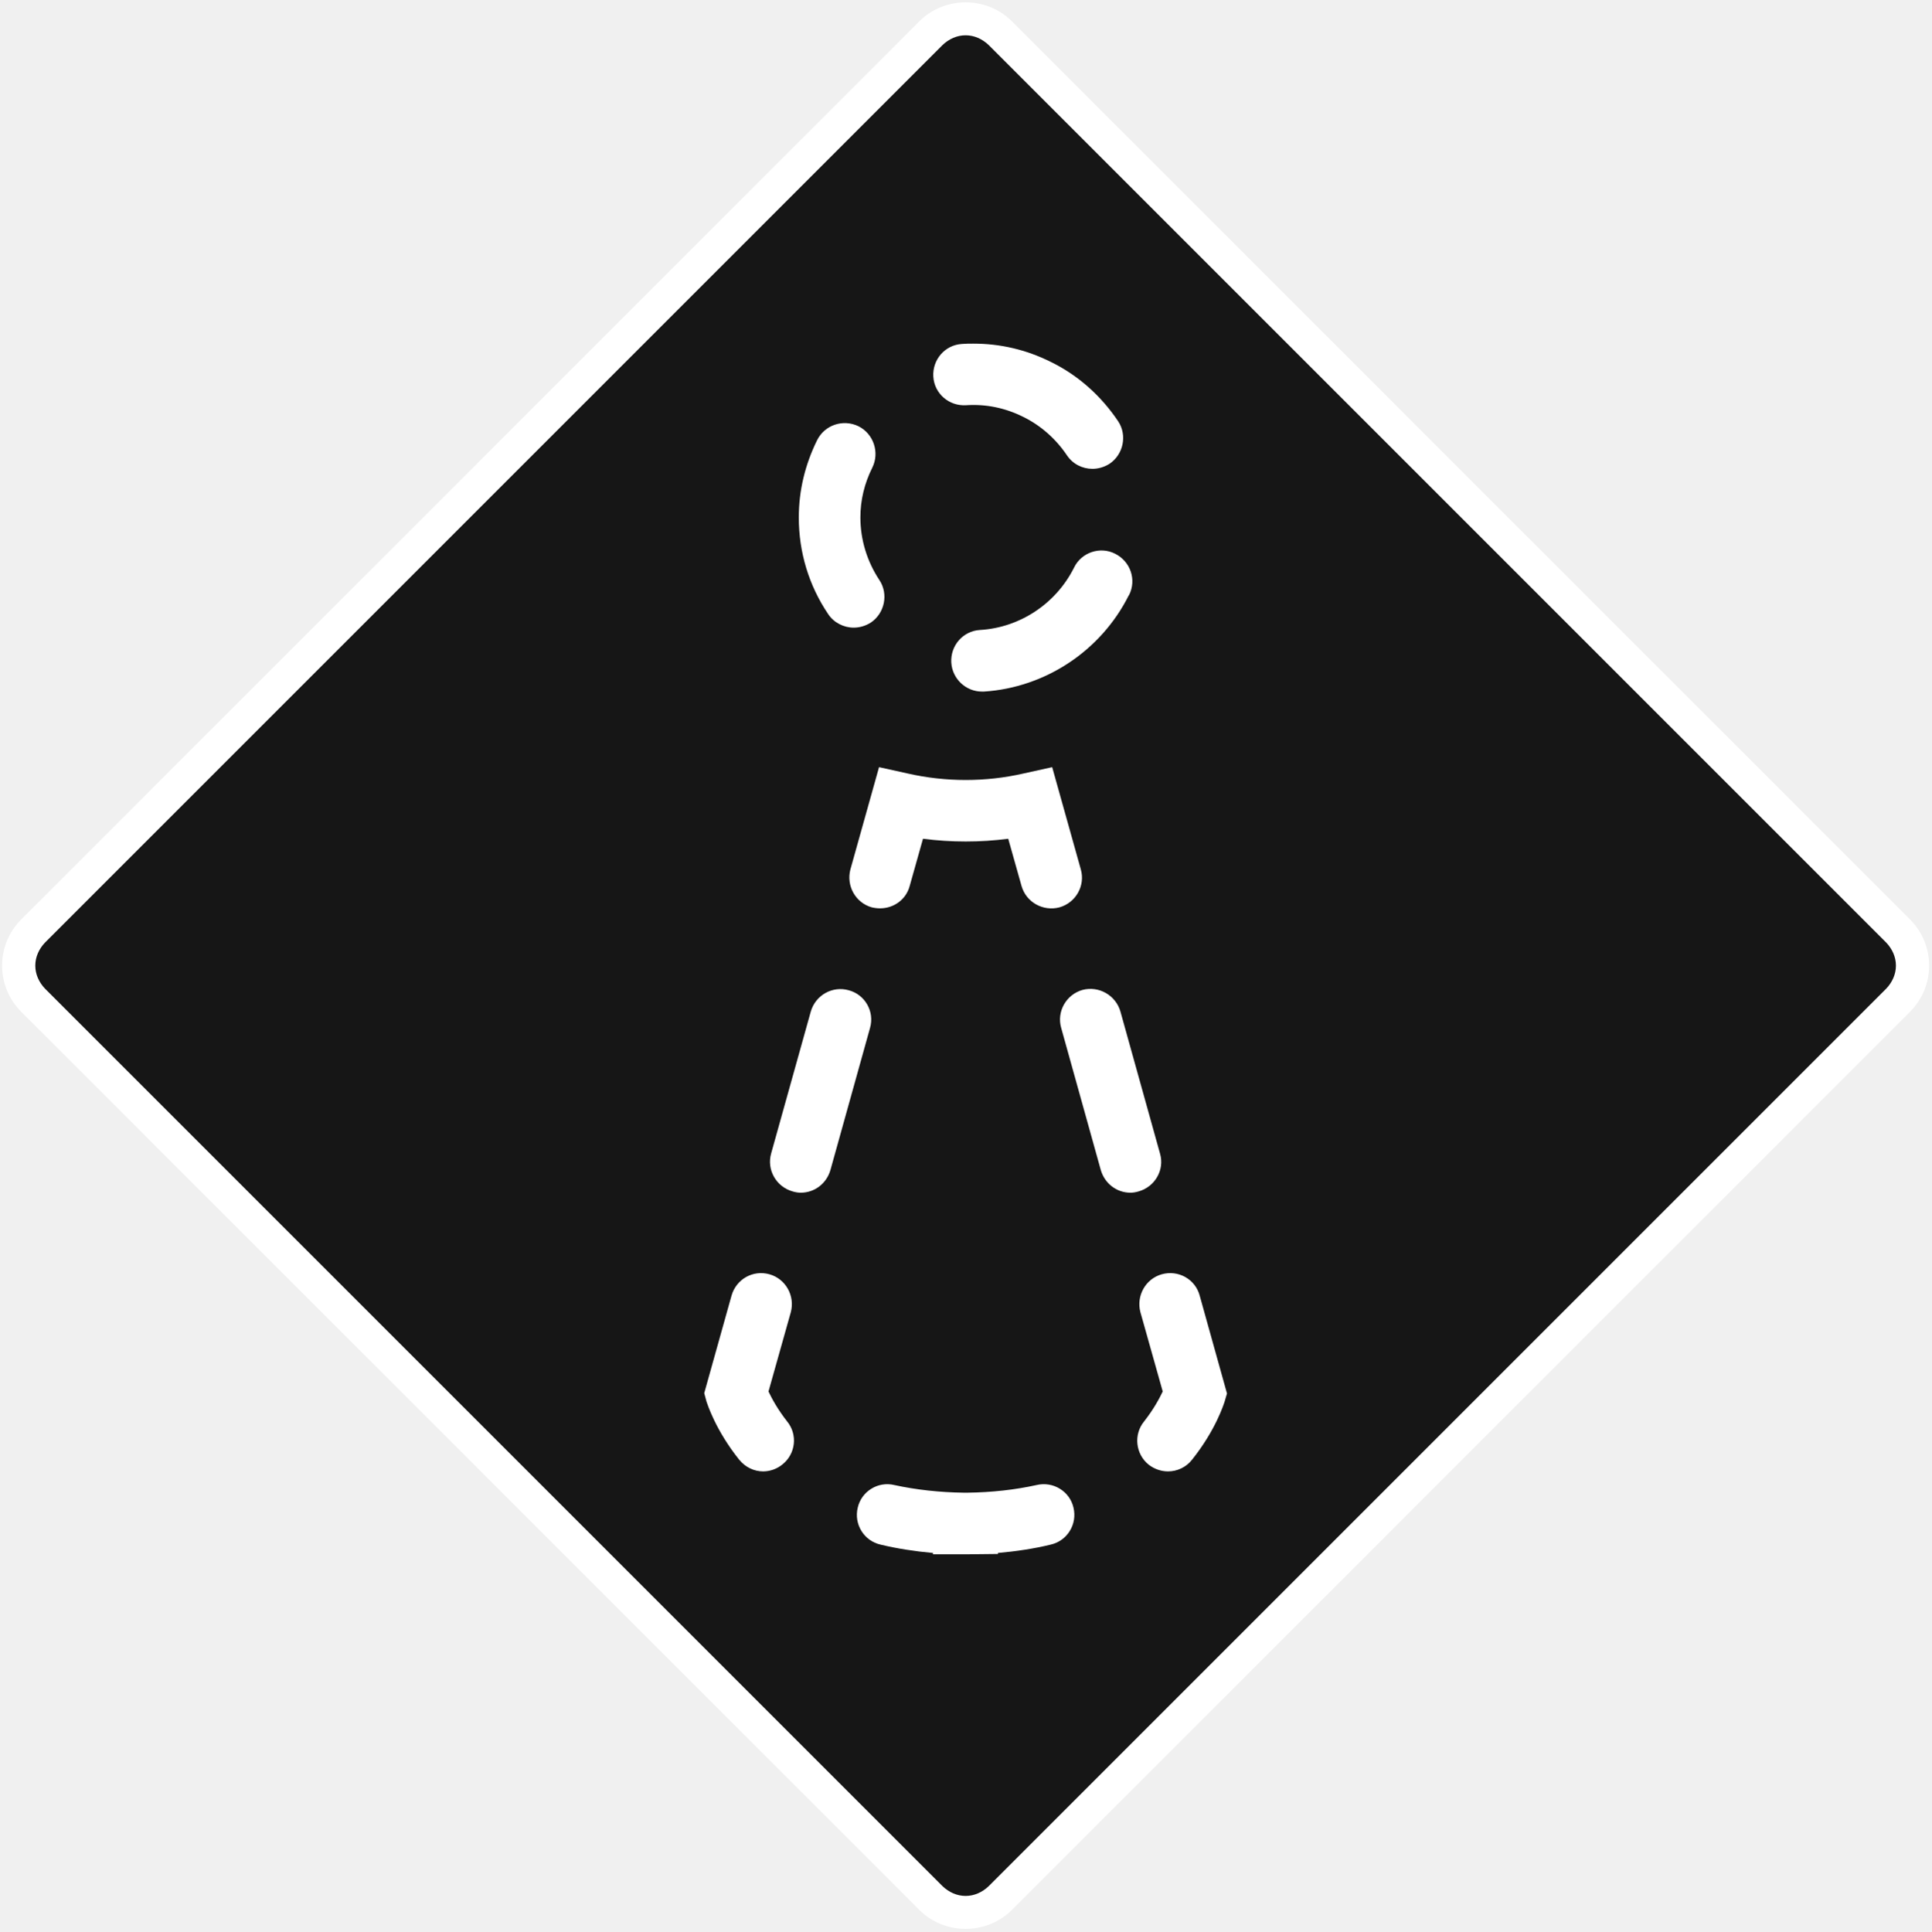
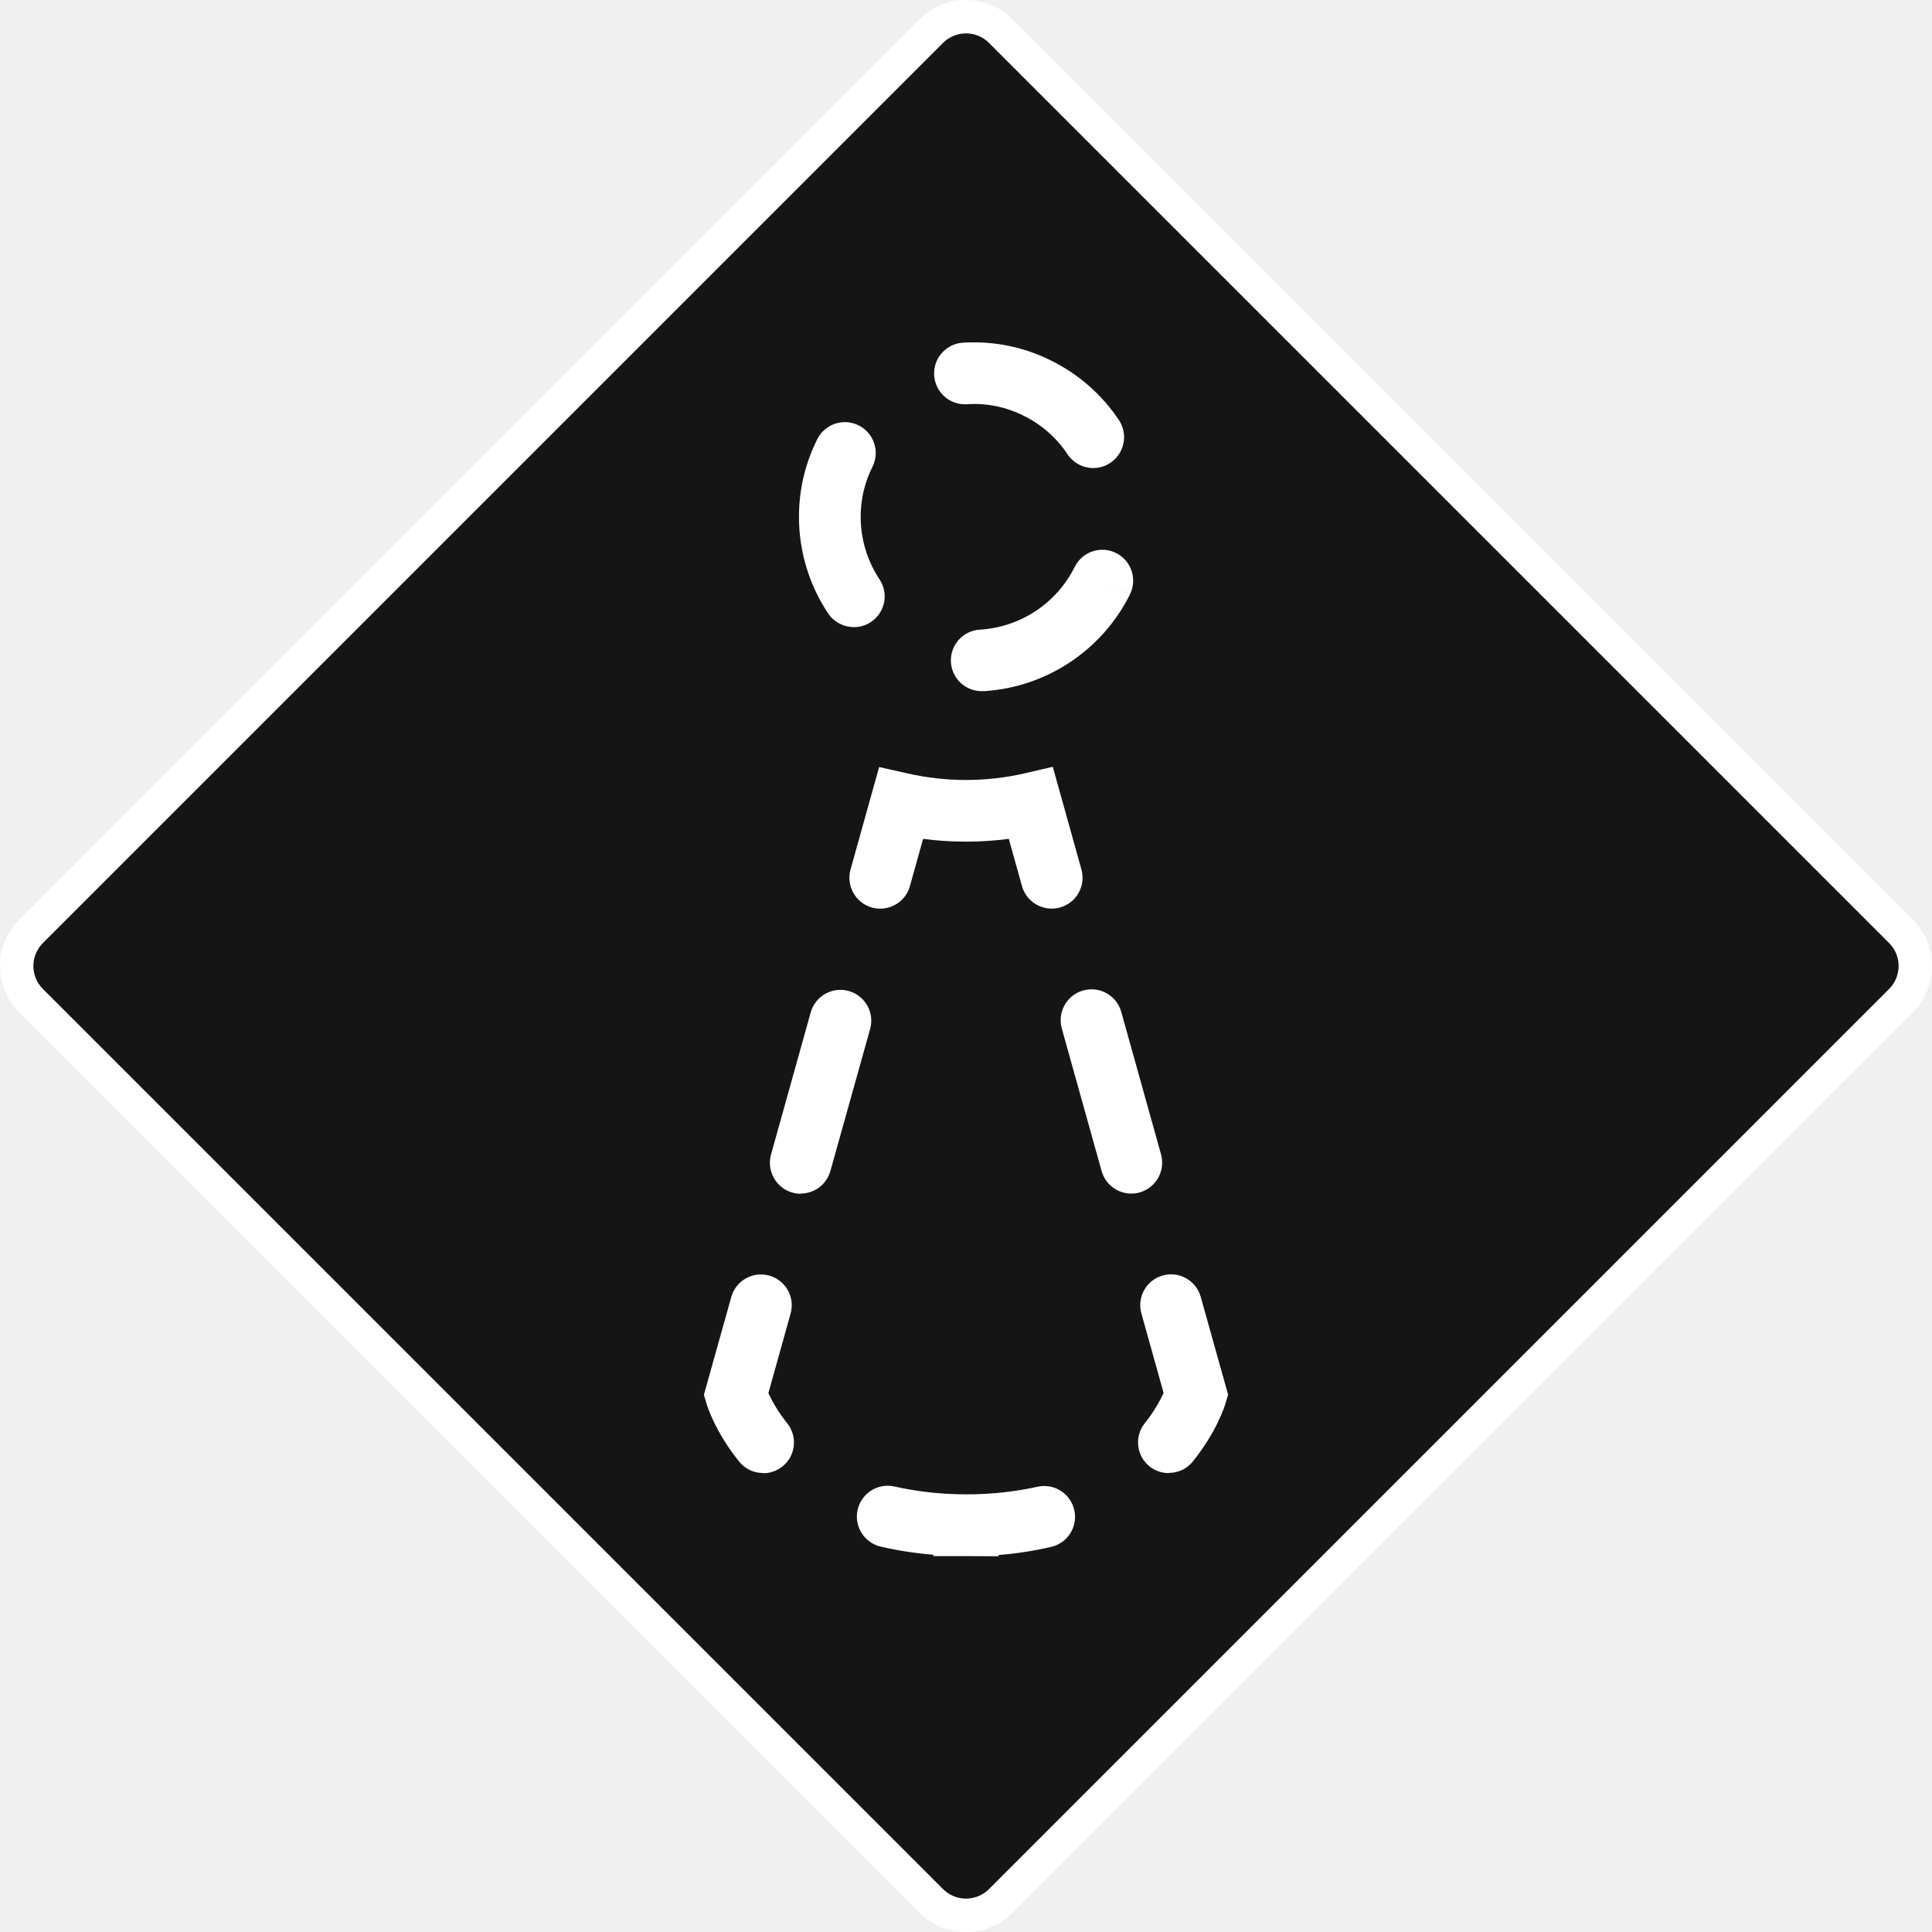
- <svg xmlns="http://www.w3.org/2000/svg" class="svg_icon" version="1.2" viewBox="0 0 580 580">
+ <svg xmlns="http://www.w3.org/2000/svg" viewBox="0 0 578.7 578.7">
  <defs>
-     <clipPath clipPathUnits="userSpaceOnUse" id="cp1">
-       <path d="m-10-10h600v600h-600z" />
+     <style>.cls-1{fill:none;}.cls-2{clip-path:url(#clip-path);}.cls-3{fill:#151514;}.cls-4{fill:#fff;}</style>
+     <clipPath id="clip-path" transform="translate(-10.65 -10.65)">
+       <rect class="cls-1" width="600" height="600" />
    </clipPath>
  </defs>
-   <style>.a{fill:#161616}.b{fill:#fff}</style>
-   <g clip-path="url(#cp1)">
-     <path class="a" d="m290 574.4c-3.9 0-7.6-1.6-10.4-4.3l-269.7-269.7c-5.7-5.7-5.7-15.1 0-20.8l269.7-269.7c2.8-2.7 6.5-4.2 10.4-4.2 3.9 0 7.6 1.5 10.4 4.2l269.7 269.7c5.7 5.7 5.7 15.1 0 20.8l-269.7 269.7c-2.8 2.7-6.5 4.3-10.4 4.3z" />
-     <path fill-rule="evenodd" class="b" d="m303.9 6.4l269.7 269.7c7.7 7.7 7.7 20.1 0 27.8l-269.7 269.7c-3.8 3.8-8.9 5.7-13.9 5.7-5 0-10.1-1.9-13.9-5.7l-269.7-269.7c-7.7-7.7-7.7-20.1 0-27.8l269.7-269.7c3.8-3.8 8.9-5.7 13.9-5.7 5 0 10.1 1.9 13.9 5.7zm-20.8 7.1l-269.6 269.6c-1.8 1.9-2.9 4.3-2.9 6.9 0 2.6 1.1 5 2.9 6.9l269.6 269.6c1.9 1.8 4.3 2.9 6.9 2.9 2.6 0 5-1.1 6.9-2.9l269.6-269.6c1.8-1.9 2.9-4.3 2.9-6.9 0-2.6-1.1-5-2.9-6.9l-269.6-269.6c-1.9-1.8-4.3-2.9-6.9-2.9-2.6 0-5 1.1-6.9 2.9z" />
-     <path class="b" d="m294.9 207.7c-4.8 0-8.9-3.8-9.2-8.7-0.3-5.1 3.5-9.5 8.6-9.8 12-0.7 22.8-7.9 28.2-18.6l0.1-0.2c2.2-4.5 7.8-6.4 12.3-4.1 4.6 2.3 6.5 7.8 4.2 12.4l-8.3-4.2 8.3 4.2-0.1 0.1c-8.3 16.6-25 27.7-43.5 28.9-0.2 0-0.4 0-0.6 0zm-38.5-19.2c-3 0-6-1.5-7.7-4.1-5.8-8.6-8.8-18.6-8.8-29 0-8.1 1.9-15.9 5.5-23.2 2.3-4.6 7.8-6.4 12.4-4.2 4.6 2.3 6.4 7.9 4.2 12.4-2.4 4.8-3.6 9.8-3.6 15 0 6.7 2 13.2 5.7 18.8 2.8 4.2 1.6 10-2.6 12.8-1.6 1-3.4 1.5-5.1 1.5zm71.7-47.7c-3 0-5.9-1.4-7.7-4.1-3.3-4.9-7.8-8.9-13.1-11.5-5.4-2.7-11.2-3.9-17.2-3.5-5.1 0.3-9.5-3.5-9.8-8.6-0.3-5.1 3.5-9.5 8.6-9.8 1.1-0.1 2.3-0.1 3.4-0.1 8.1 0 15.9 1.8 23.3 5.5 8.2 4 15.1 10.2 20.2 17.8 2.8 4.2 1.6 10-2.6 12.8-1.6 1-3.4 1.5-5.1 1.5z" />
-     <path class="b" d="m290.5 466.8q-0.2 0-0.5 0-0.3 0-0.5 0h-9.3v-0.4c-5.5-0.5-10.7-1.3-15.7-2.5-5-1.1-8.1-6.1-6.9-11.1 1.1-4.9 6.1-8 11-6.8 6.4 1.4 13.5 2.2 20.9 2.3h0.6 0.4c7.5-0.1 14.5-0.9 20.8-2.3 5-1.2 10 1.9 11.1 6.8 1.2 5-1.9 10-6.9 11.1-4.9 1.2-10.2 2-15.8 2.5v0.3z" />
-     <path class="b" d="m229.2 441.9c-2.7 0-5.3-1.2-7.2-3.5-7.1-8.9-9.5-16.6-9.8-17.4l-0.7-2.6 8.2-29.3c1.4-4.9 6.4-7.8 11.4-6.4 4.9 1.4 7.7 6.5 6.4 11.4l-6.7 23.8c1 2.1 2.7 5.3 5.6 9 3.2 3.9 2.6 9.7-1.4 12.9-1.7 1.4-3.8 2.1-5.8 2.1zm11.3-83.7q-1.2 0-2.5-0.4c-4.9-1.4-7.8-6.5-6.4-11.4l11.9-42.6c1.4-4.9 6.5-7.8 11.4-6.4 4.9 1.3 7.8 6.4 6.4 11.3l-11.9 42.7c-1.2 4.1-4.8 6.8-8.9 6.8z" />
-     <path class="b" d="m264.3 272.8q-1.2 0-2.5-0.3c-4.9-1.4-7.7-6.5-6.4-11.4l8.6-30.7 8.6 1.9c11.4 2.6 23.5 2.6 34.8 0l8.6-1.9 8.6 30.7c1.4 4.9-1.5 10-6.4 11.4-4.9 1.3-10-1.5-11.4-6.4l-4-14.2c-8.4 1.1-17.1 1.1-25.6 0l-4 14.2c-1.1 4.1-4.8 6.7-8.9 6.7z" />
-     <path class="b" d="m350.8 441.9c-2.1 0-4.1-0.7-5.8-2-4-3.2-4.6-9.1-1.4-13 2.9-3.7 4.6-6.9 5.6-9l-6.7-23.8c-1.3-4.9 1.5-10 6.4-11.4 5-1.4 10.1 1.5 11.4 6.4l8.2 29.4-0.7 2.4c-0.3 0.9-2.7 8.6-9.8 17.5-1.8 2.3-4.5 3.5-7.2 3.5zm-11.3-83.7c-4.1 0-7.7-2.7-8.9-6.8l-11.9-42.7c-1.4-4.9 1.5-10 6.4-11.4 4.9-1.3 10 1.6 11.4 6.5l11.9 42.7c1.4 4.8-1.5 9.9-6.4 11.3q-1.3 0.4-2.5 0.4z" />
+   <g id="Layer_2" data-name="Layer 2">
+     <g id="Invisible">
+       <g class="cls-2">
+         <path class="cls-3" d="M300,584.35a14.56,14.56,0,0,1-10.37-4.29L19.94,310.37a14.68,14.68,0,0,1,0-20.73L289.63,19.94a14.68,14.68,0,0,1,20.74,0l269.69,269.7a14.68,14.68,0,0,1,0,20.73L310.37,580.06A14.56,14.56,0,0,1,300,584.35" transform="translate(-10.65 -10.65)" />
+         <path class="cls-4" d="M300,20.65a9.66,9.66,0,0,1,6.86,2.83L576.52,293.14a9.73,9.73,0,0,1,0,13.72L306.86,576.52a9.73,9.73,0,0,1-13.72,0L23.48,306.86a9.73,9.73,0,0,1,0-13.72L293.14,23.48A9.66,9.66,0,0,1,300,20.65m0-10a19.61,19.61,0,0,0-13.91,5.78L16.43,286.09a19.64,19.64,0,0,0,0,27.82L286.09,583.57a19.63,19.63,0,0,0,27.82,0L583.57,313.91a19.64,19.64,0,0,0,0-27.82L313.91,16.43A19.61,19.61,0,0,0,300,10.65" transform="translate(-10.65 -10.65)" />
+         <path class="cls-4" d="M304.89,217.67a9.22,9.22,0,0,1-.58-18.43,34,34,0,0,0,28.2-18.68l.07-.14a9.23,9.23,0,0,1,16.51,8.28l-8.27-4.16,8.24,4.16,0,.1a52.54,52.54,0,0,1-43.57,28.87h-.57m-38.54-19.18a9.28,9.28,0,0,1-7.7-4.12,52.25,52.25,0,0,1-8.71-28.94,51.49,51.49,0,0,1,5.47-23.2A9.24,9.24,0,1,1,272,150.44a33.22,33.22,0,0,0-3.55,15,33.91,33.91,0,0,0,5.64,18.74,9.2,9.2,0,0,1-2.6,12.8,9.05,9.05,0,0,1-5.1,1.52m71.73-47.65a9.28,9.28,0,0,1-7.7-4.12,33.49,33.49,0,0,0-13.07-11.51,32.9,32.9,0,0,0-17.22-3.48,9.24,9.24,0,0,1-1.18-18.44c1.11-.07,2.26-.1,3.34-.1a51.38,51.38,0,0,1,23.3,5.5,52.13,52.13,0,0,1,20.23,17.8,9.26,9.26,0,0,1-7.7,14.35" transform="translate(-10.65 -10.65)" />
+         <path class="cls-4" d="M300.53,476.76h-10.3v-.41a108.78,108.78,0,0,1-15.77-2.43,9.22,9.22,0,0,1,4.18-18,97.61,97.61,0,0,0,20.91,2.33h.91A96.94,96.94,0,0,0,321.33,456a9.23,9.23,0,1,1,4.19,18,108.57,108.57,0,0,1-15.77,2.43v.37Z" transform="translate(-10.65 -10.65)" />
+         <path class="cls-4" d="M239.22,451.87a9.21,9.21,0,0,1-7.19-3.44c-7.16-8.92-9.56-16.62-9.79-17.46l-.75-2.53,8.21-29.32a9.22,9.22,0,1,1,17.76,5l-6.65,23.81a43.1,43.1,0,0,0,5.61,9,9.21,9.21,0,0,1-7.2,15m11.28-83.71a9.17,9.17,0,0,1-2.5-.34,9.29,9.29,0,0,1-6.41-11.38l11.92-42.69a9.24,9.24,0,0,1,17.79,5L259.38,361.4a9.22,9.22,0,0,1-8.88,6.76" transform="translate(-10.65 -10.65)" />
+         <path class="cls-4" d="M274.32,282.82a9.55,9.55,0,0,1-2.5-.33,9.27,9.27,0,0,1-6.41-11.38l8.57-30.7,8.58,1.92a78.83,78.83,0,0,0,34.85,0l8.58-2,8.58,30.74a9.24,9.24,0,0,1-17.8,5l-3.95-14.15a99.36,99.36,0,0,1-25.67,0l-3.95,14.15a9.21,9.21,0,0,1-8.88,6.75" transform="translate(-10.65 -10.65)" />
+         <path class="cls-4" d="M360.78,451.89a9.13,9.13,0,0,1-5.81-2,9.23,9.23,0,0,1-1.38-13,44,44,0,0,0,5.6-9l-6.65-23.81a9.22,9.22,0,1,1,17.76-5l8.21,29.31-.74,2.5c-.24.88-2.64,8.58-9.8,17.49a9.09,9.09,0,0,1-7.19,3.45M349.5,368.17a9.23,9.23,0,0,1-8.88-6.75L328.7,318.73a9.24,9.24,0,0,1,17.8-5l11.92,42.69A9.28,9.28,0,0,1,352,367.83a9.12,9.12,0,0,1-2.5.34" transform="translate(-10.65 -10.65)" />
+       </g>
+     </g>
  </g>
</svg>
